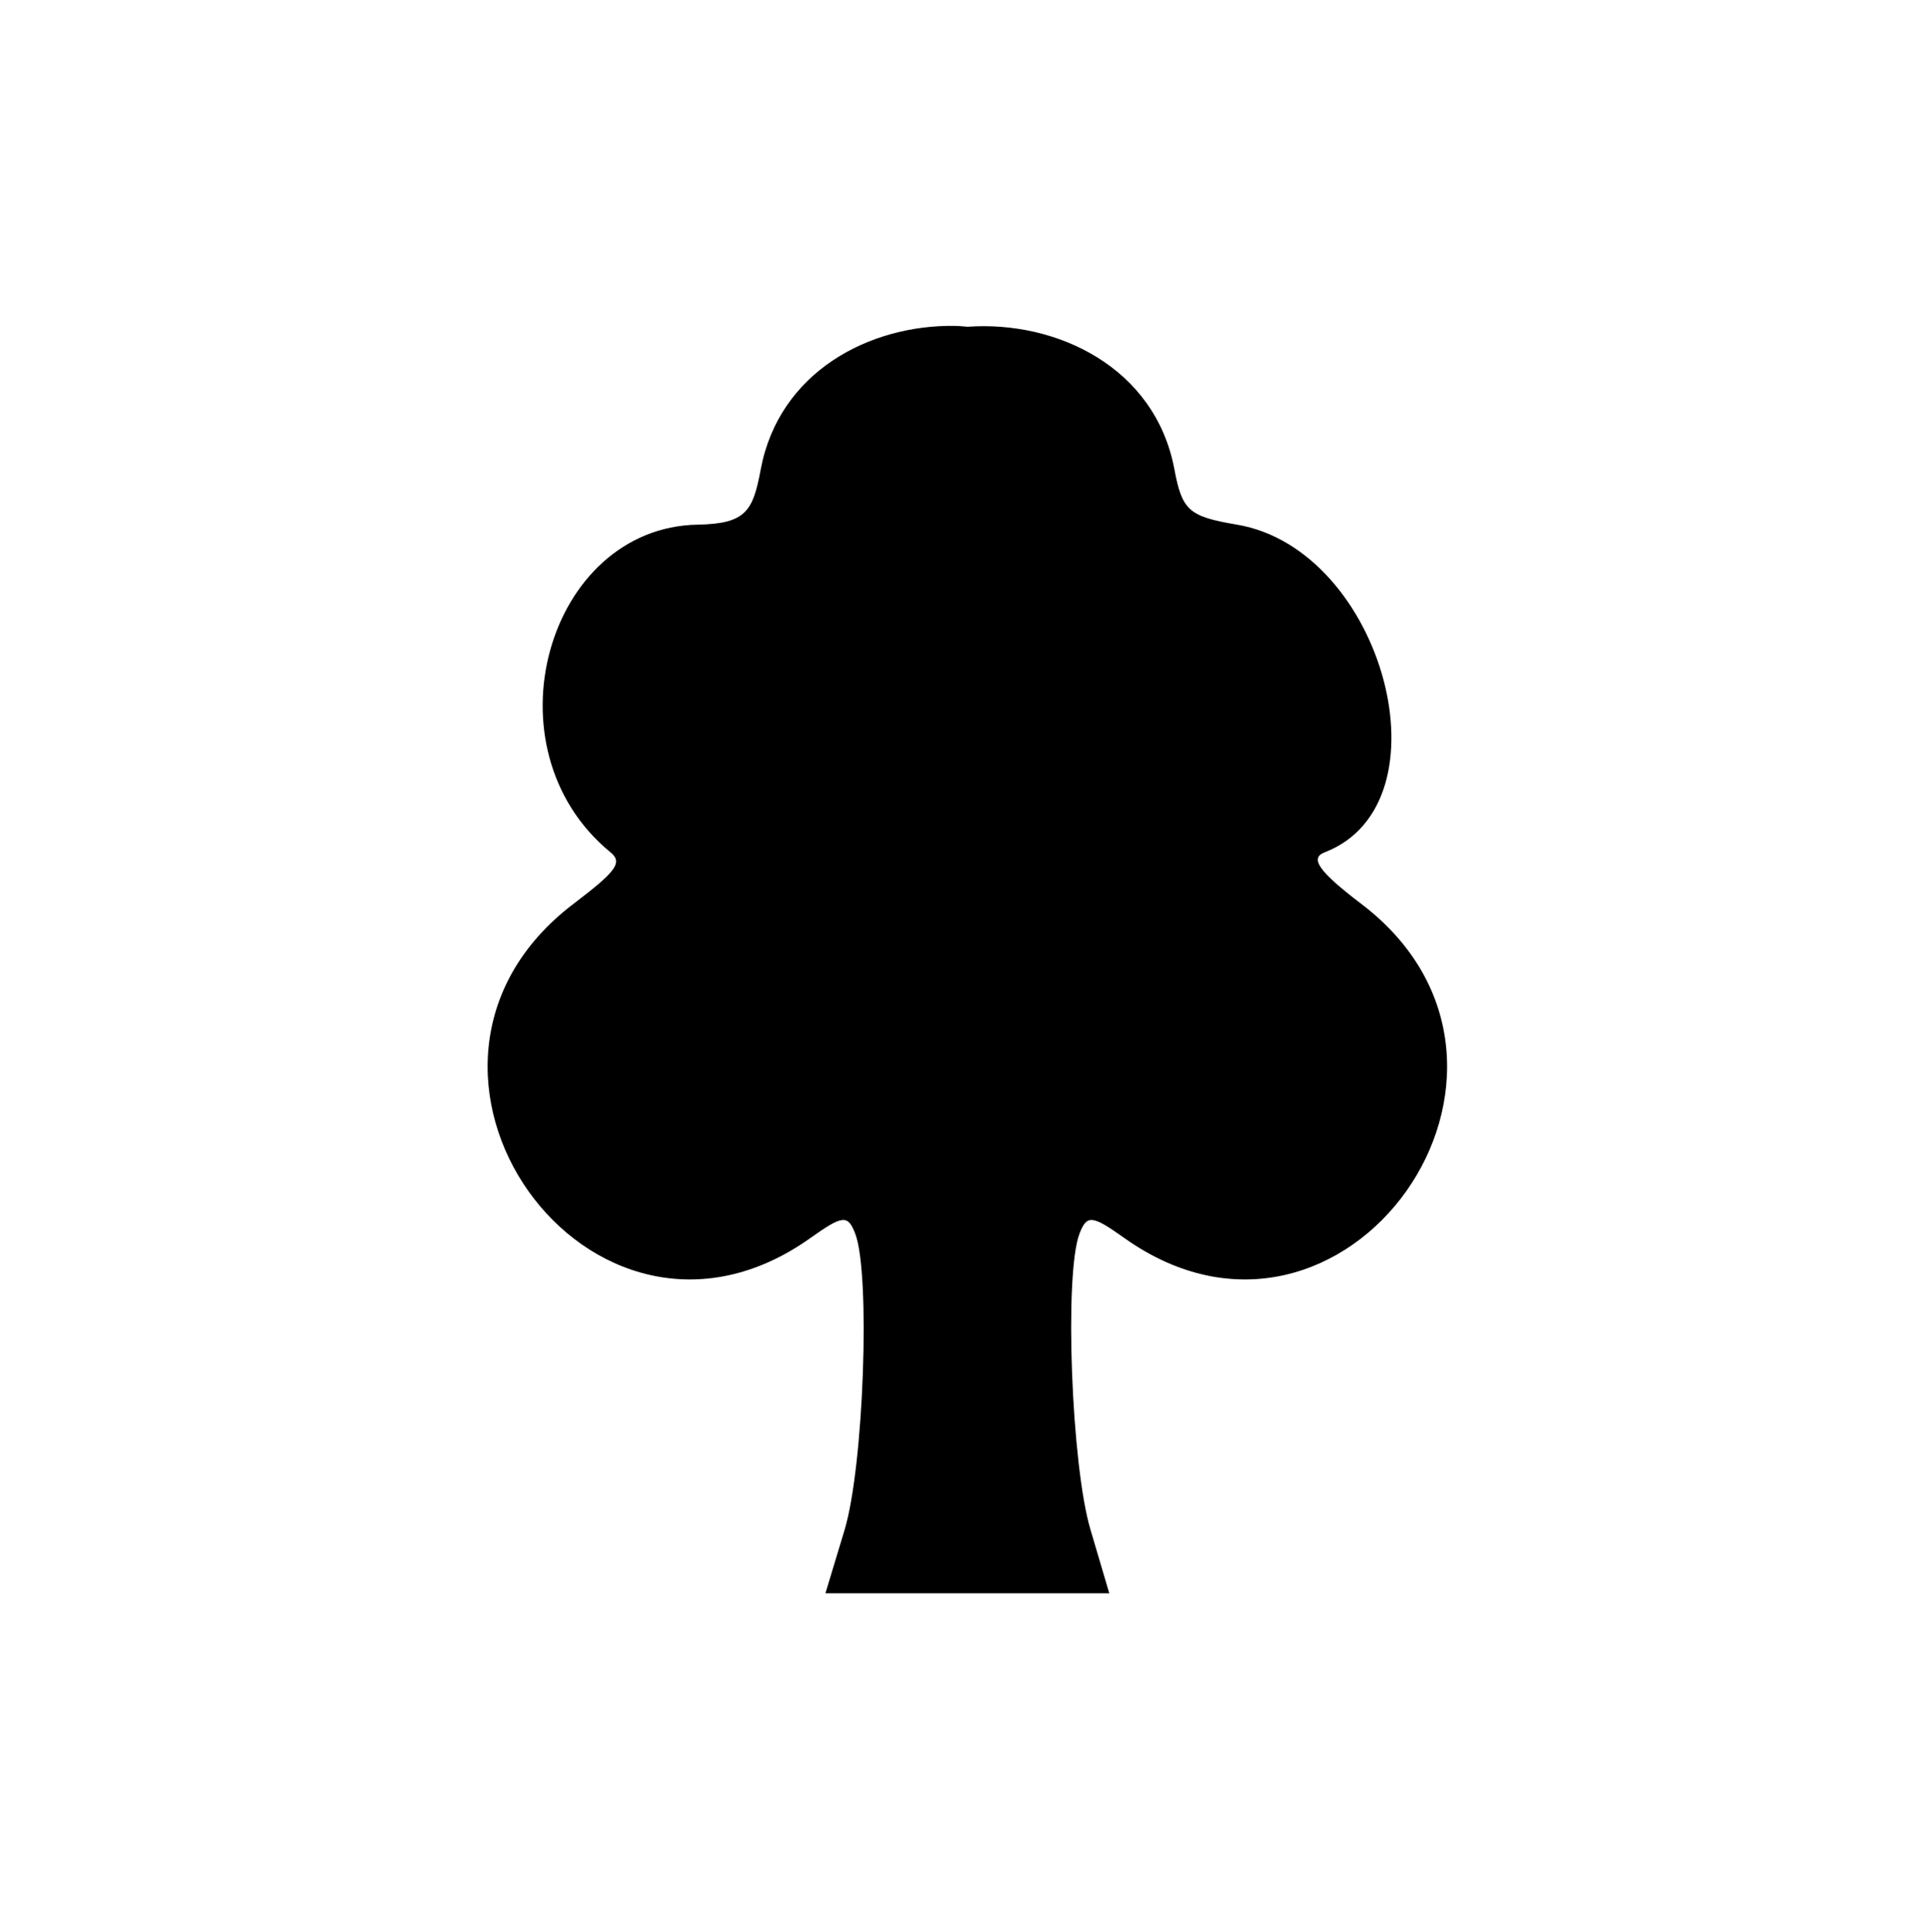
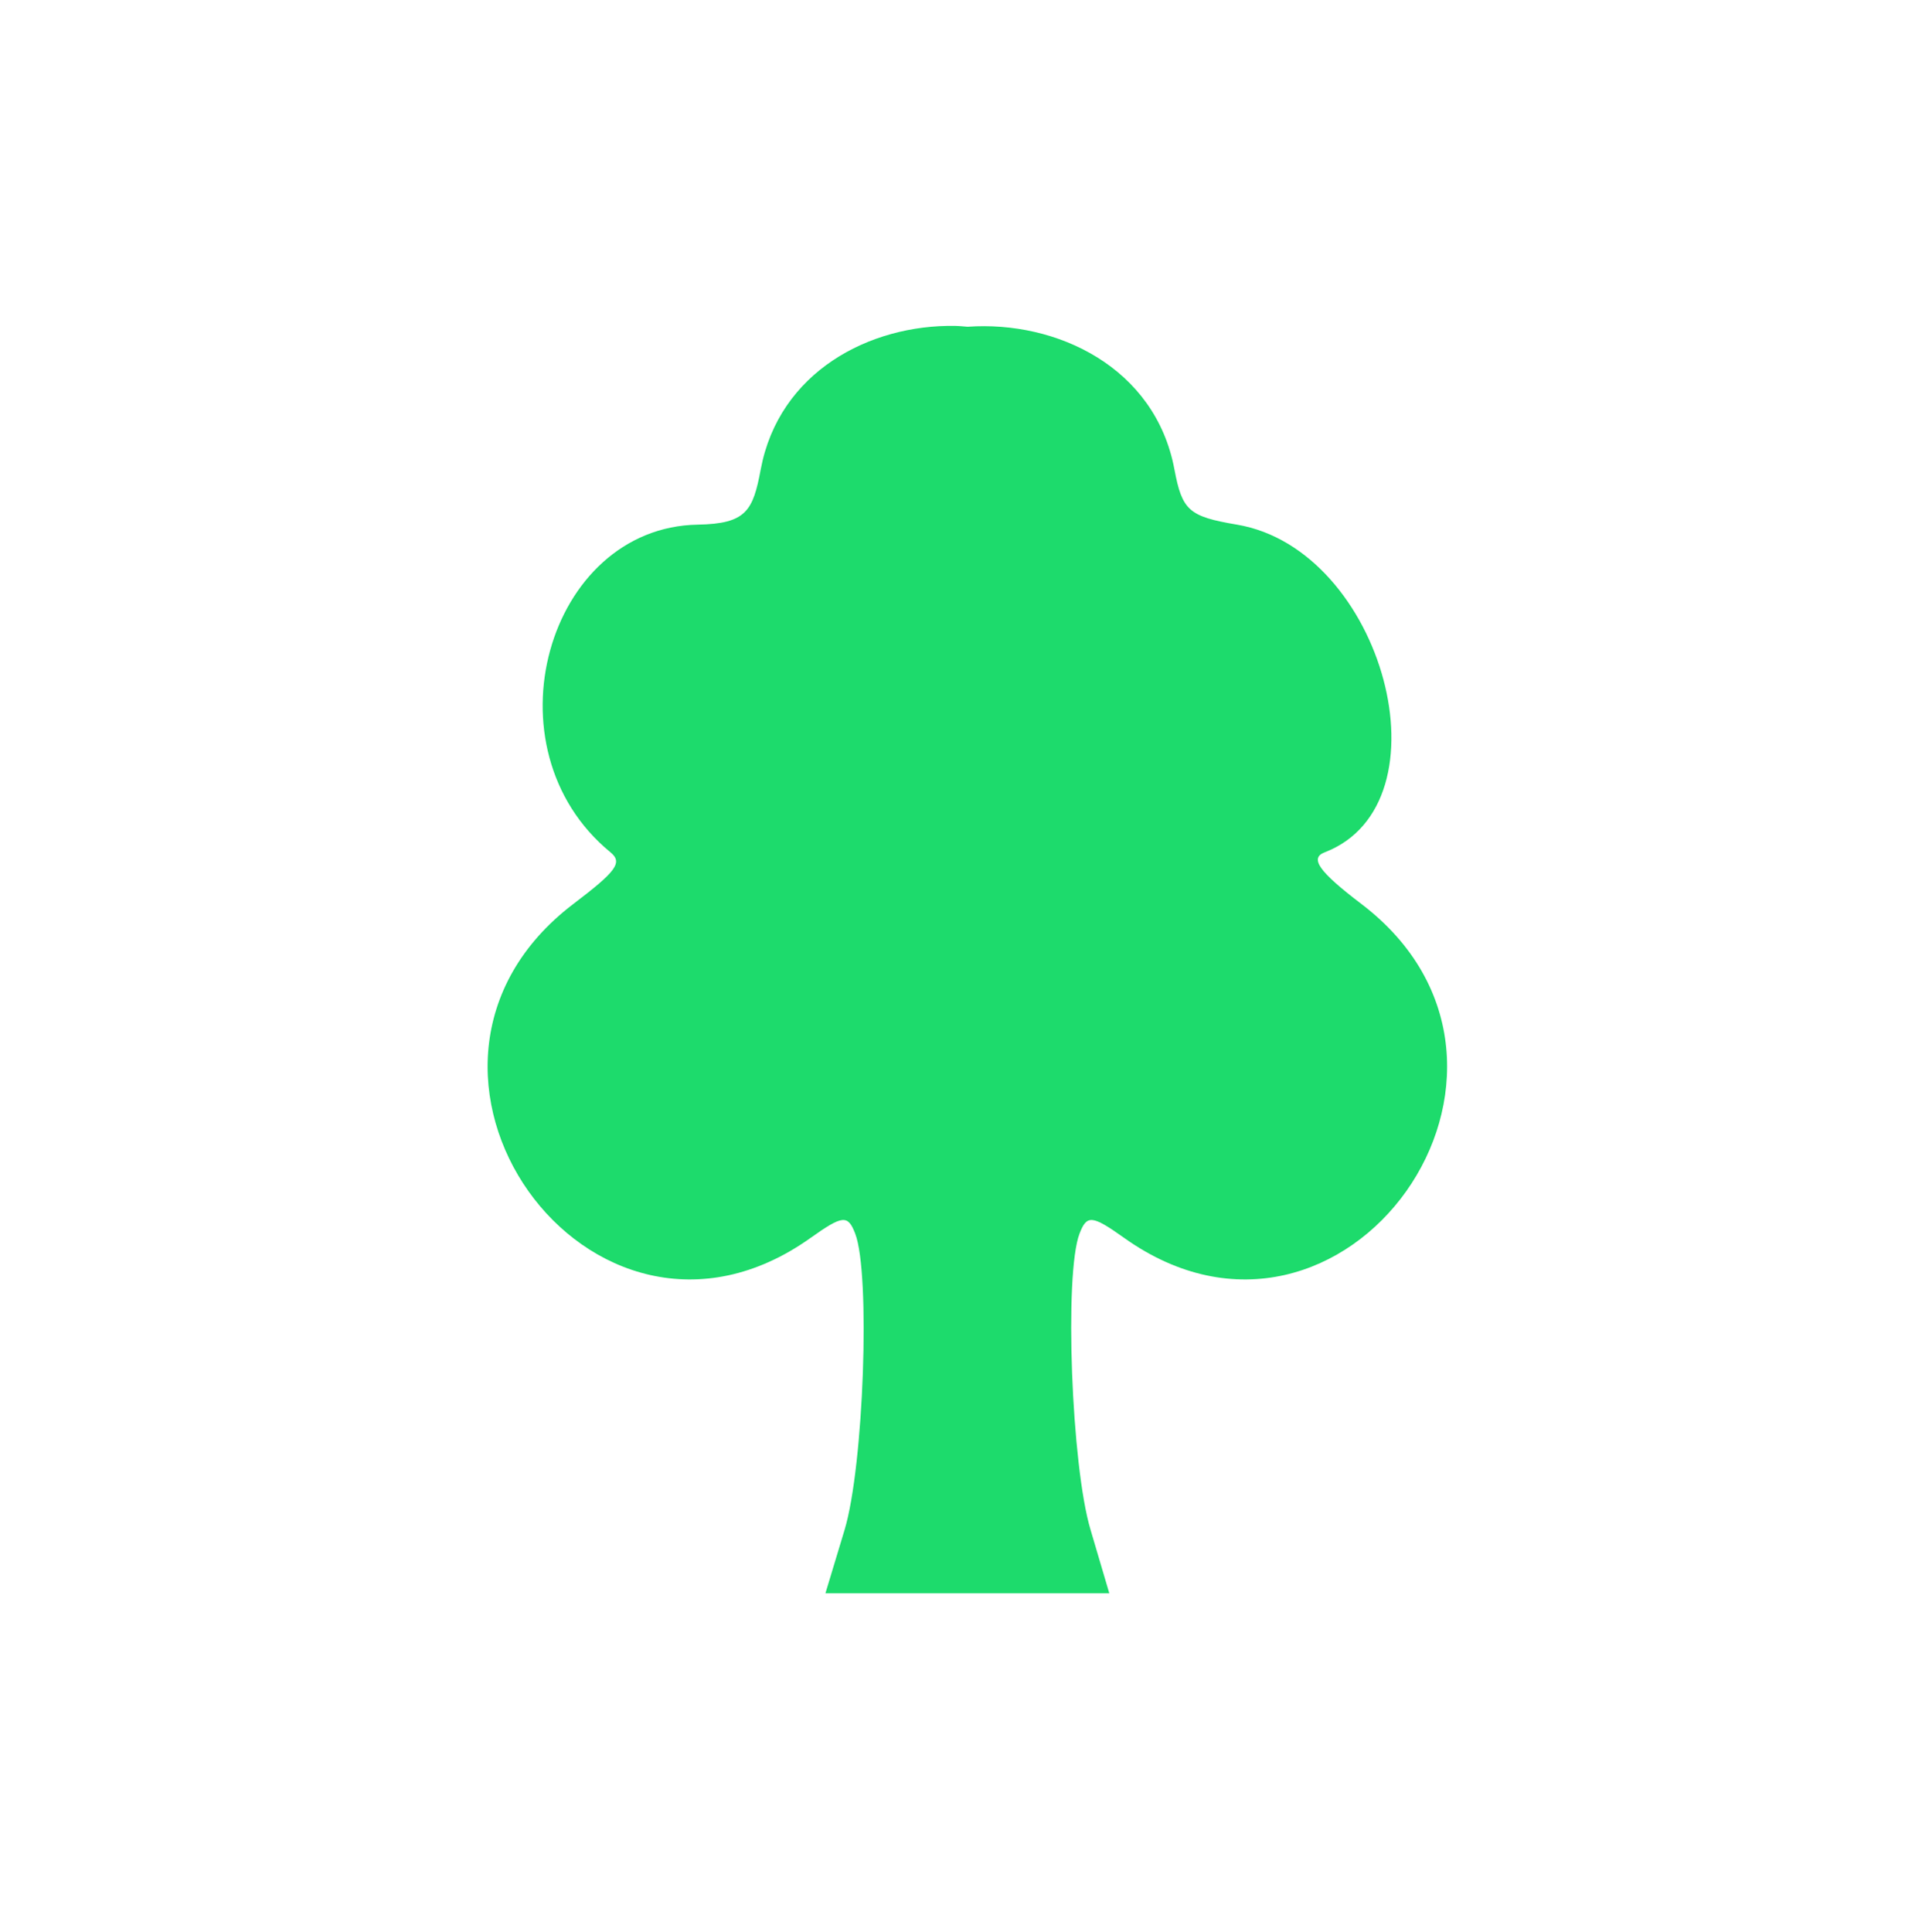
<svg xmlns="http://www.w3.org/2000/svg" enable-background="new 0 0 580 580" height="580" viewBox="0 0 580 580" width="580">
-   <path d="m408.819 271.447c-12.723-9.675-15.556-13.715-10.992-15.466 38.138-14.635 17.703-90.979-26.33-98.418-14.452-2.442-16.467-4.235-18.789-16.616-5.746-30.626-35.303-44.726-62.118-42.818-1.223-.088-2.477-.235-3.707-.256-25.785-.436-52.926 13.833-58.412 43.074-2.323 12.381-4.263 16.362-18.917 16.616-45.142.783-64.34 67.142-26.202 98.418 3.779 3.099 1.602 5.791-11.12 15.466-64.746 49.239 4.97 147.491 71.194 100.336 9.695-6.904 11.233-6.979 13.42-1.278 4.618 12.034 2.565 69.817-3.195 88.96l-5.751 19.044h34.638c3.429 0 5.144.013 7.924 0 2.815.013 4.568 0 8.052 0h34.639l-5.624-19.044c-5.761-19.143-7.941-76.926-3.323-88.96 2.188-5.701 3.725-5.626 13.421 1.278 66.223 47.155 135.937-51.096 71.192-100.336z" fill="param(fill)" fill-opacity="param(fill-opacity)" stroke="param(outline)" stroke-opacity="param(outline-opacity)" stroke-width="param(outline-width)" />
+   <path d="m408.819 271.447c-12.723-9.675-15.556-13.715-10.992-15.466 38.138-14.635 17.703-90.979-26.33-98.418-14.452-2.442-16.467-4.235-18.789-16.616-5.746-30.626-35.303-44.726-62.118-42.818-1.223-.088-2.477-.235-3.707-.256-25.785-.436-52.926 13.833-58.412 43.074-2.323 12.381-4.263 16.362-18.917 16.616-45.142.783-64.34 67.142-26.202 98.418 3.779 3.099 1.602 5.791-11.12 15.466-64.746 49.239 4.97 147.491 71.194 100.336 9.695-6.904 11.233-6.979 13.42-1.278 4.618 12.034 2.565 69.817-3.195 88.96l-5.751 19.044h34.638c3.429 0 5.144.013 7.924 0 2.815.013 4.568 0 8.052 0h34.639l-5.624-19.044c-5.761-19.143-7.941-76.926-3.323-88.96 2.188-5.701 3.725-5.626 13.421 1.278 66.223 47.155 135.937-51.096 71.192-100.336z" fill="#1ddb6c" fill-opacity="param(fill-opacity)" stroke="param(outline)" stroke-opacity="param(outline-opacity)" stroke-width="param(outline-width)" />
</svg>
